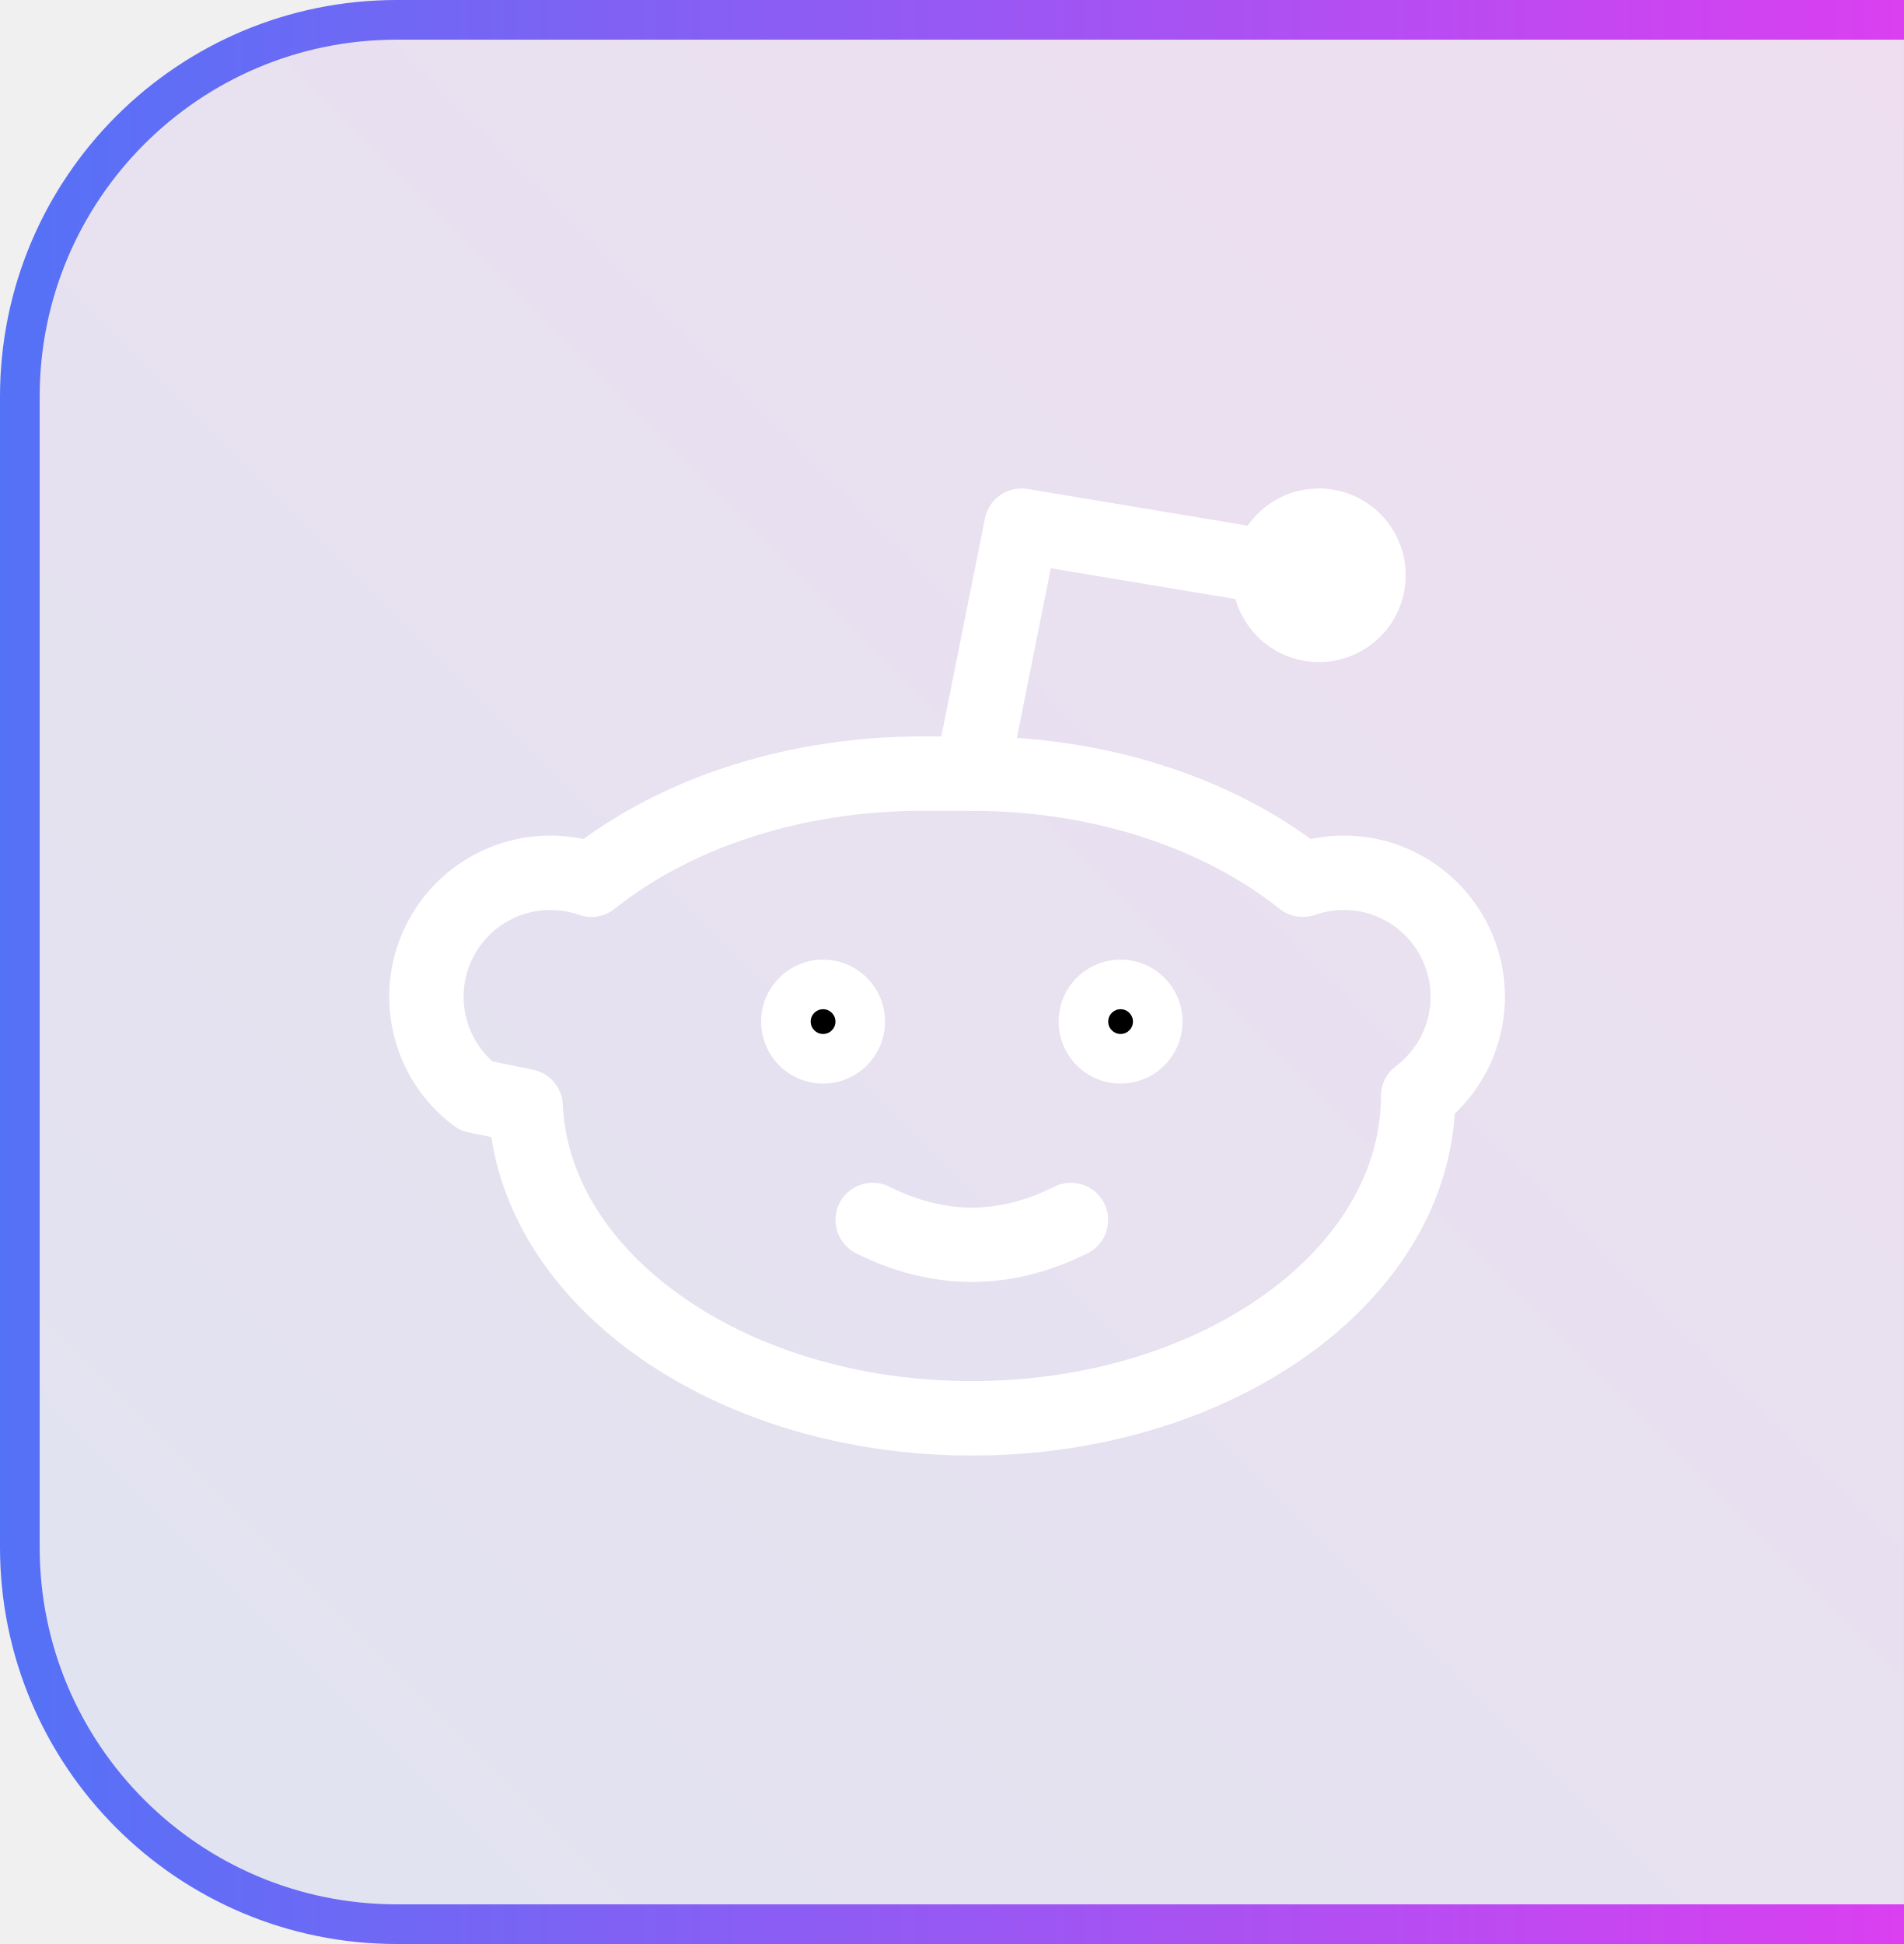
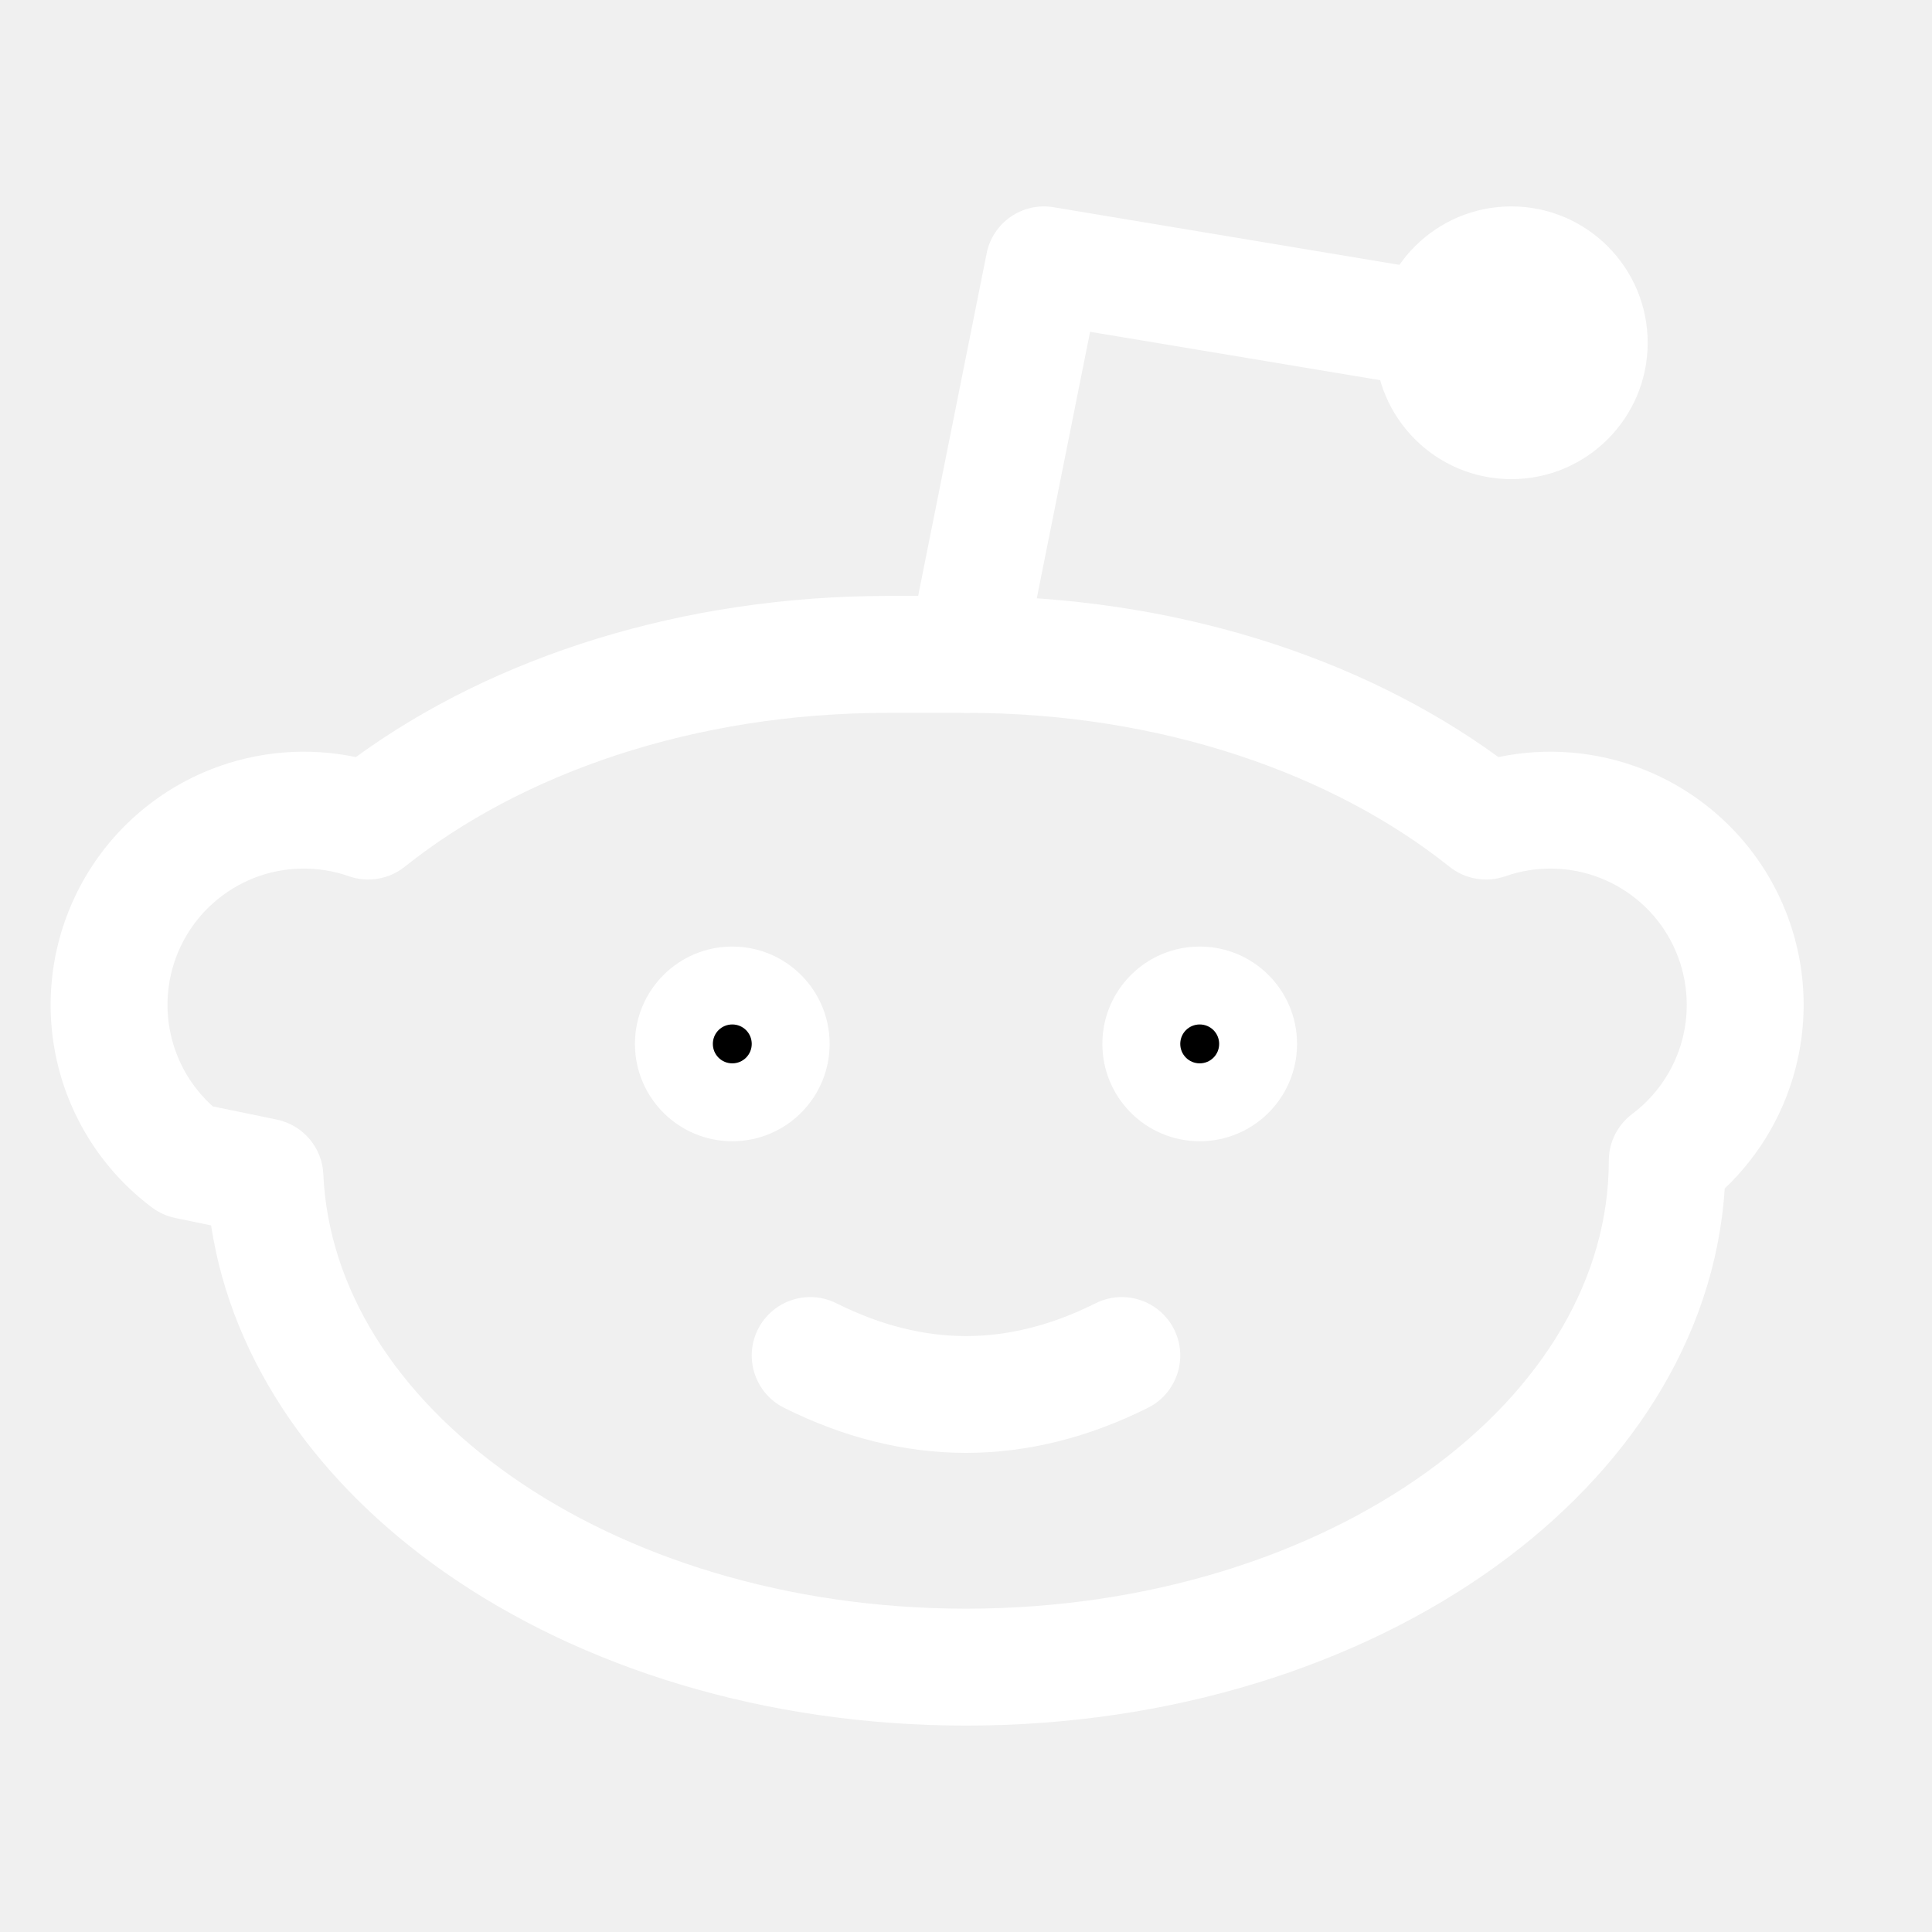
- <svg xmlns="http://www.w3.org/2000/svg" width="48" height="49" viewBox="0 0 48 49" fill="none">
-   <path d="M0.5 10C0.5 4.753 4.753 0.5 10 0.5H48.5V48.5H10C4.753 48.5 0.5 44.247 0.5 39V10Z" fill="url(#paint0_linear_63_350)" />
-   <g clip-path="url(#clip0_63_350)">
-     <path fill-rule="evenodd" clip-rule="evenodd" d="M23.251 20.438C20.126 20.438 17.365 21.415 15.493 22.908C15.241 23.109 14.903 23.166 14.599 23.06C14.106 22.887 13.567 22.896 13.08 23.086C12.594 23.276 12.191 23.634 11.945 24.094C11.699 24.555 11.626 25.089 11.74 25.599C11.839 26.046 12.076 26.449 12.415 26.753L13.44 26.964C13.861 27.051 14.169 27.412 14.188 27.841C14.269 29.661 15.346 31.385 17.202 32.686C19.055 33.986 21.627 34.812 24.501 34.812C27.432 34.812 30.048 33.953 31.907 32.61C33.768 31.267 34.814 29.492 34.814 27.625C34.814 27.33 34.953 27.052 35.189 26.875C35.607 26.561 35.899 26.109 36.013 25.599C36.126 25.089 36.053 24.555 35.807 24.094C35.562 23.634 35.159 23.276 34.672 23.086C34.185 22.896 33.647 22.887 33.154 23.06C32.849 23.166 32.511 23.109 32.259 22.908C30.387 21.414 27.625 20.438 24.5 20.438H23.251ZM14.71 21.148C16.926 19.534 19.952 18.562 23.251 18.562H24.5C27.799 18.562 30.826 19.533 33.043 21.148C33.812 20.987 34.615 21.051 35.353 21.339C36.257 21.692 37.005 22.356 37.462 23.212C37.919 24.068 38.054 25.059 37.843 26.006C37.667 26.799 37.258 27.516 36.675 28.07C36.518 30.504 35.09 32.624 33.005 34.13C30.792 35.728 27.783 36.688 24.501 36.688C21.282 36.688 18.326 35.764 16.125 34.222C14.143 32.832 12.728 30.898 12.387 28.662L11.812 28.543C11.677 28.515 11.55 28.458 11.439 28.375C10.663 27.794 10.12 26.953 9.909 26.006C9.699 25.059 9.834 24.068 10.291 23.212C10.747 22.356 11.495 21.692 12.399 21.339C13.138 21.051 13.941 20.987 14.71 21.148Z" fill="white" />
-     <path fill-rule="evenodd" clip-rule="evenodd" d="M24.831 13.066C24.93 12.57 25.405 12.242 25.904 12.325L33.404 13.575C33.915 13.66 34.26 14.143 34.175 14.654C34.09 15.165 33.607 15.51 33.096 15.425L26.491 14.324L25.419 19.684C25.318 20.192 24.824 20.521 24.316 20.419C23.808 20.318 23.479 19.824 23.581 19.316L24.831 13.066Z" fill="white" />
-     <path fill-rule="evenodd" clip-rule="evenodd" d="M33.25 14.188C33.077 14.188 32.938 14.327 32.938 14.5C32.938 14.673 33.077 14.812 33.25 14.812C33.423 14.812 33.562 14.673 33.562 14.5C33.562 14.327 33.423 14.188 33.25 14.188ZM31.062 14.5C31.062 13.292 32.042 12.312 33.25 12.312C34.458 12.312 35.438 13.292 35.438 14.5C35.438 15.708 34.458 16.688 33.25 16.688C32.042 16.688 31.062 15.708 31.062 14.5Z" fill="white" />
-     <path d="M20.75 26.375C21.095 26.375 21.375 26.095 21.375 25.75C21.375 25.405 21.095 25.125 20.75 25.125C20.405 25.125 20.125 25.405 20.125 25.75C20.125 26.095 20.405 26.375 20.75 26.375Z" fill="black" />
-     <path fill-rule="evenodd" clip-rule="evenodd" d="M20.75 26.062C20.923 26.062 21.062 25.923 21.062 25.75C21.062 25.577 20.923 25.438 20.75 25.438C20.577 25.438 20.438 25.577 20.438 25.75C20.438 25.923 20.577 26.062 20.75 26.062ZM19.188 25.75C19.188 24.887 19.887 24.188 20.75 24.188C21.613 24.188 22.312 24.887 22.312 25.75C22.312 26.613 21.613 27.312 20.75 27.312C19.887 27.312 19.188 26.613 19.188 25.75Z" fill="white" />
-     <path d="M28.25 26.375C28.595 26.375 28.875 26.095 28.875 25.75C28.875 25.405 28.595 25.125 28.25 25.125C27.905 25.125 27.625 25.405 27.625 25.75C27.625 26.095 27.905 26.375 28.25 26.375Z" fill="black" />
-     <path fill-rule="evenodd" clip-rule="evenodd" d="M28.25 26.062C28.423 26.062 28.562 25.923 28.562 25.75C28.562 25.577 28.423 25.438 28.25 25.438C28.077 25.438 27.938 25.577 27.938 25.75C27.938 25.923 28.077 26.062 28.25 26.062ZM26.688 25.75C26.688 24.887 27.387 24.188 28.25 24.188C29.113 24.188 29.812 24.887 29.812 25.75C29.812 26.613 29.113 27.312 28.25 27.312C27.387 27.312 26.688 26.613 26.688 25.75Z" fill="white" />
-     <path fill-rule="evenodd" clip-rule="evenodd" d="M21.161 30.331C21.392 29.868 21.956 29.68 22.419 29.911C23.139 30.271 23.829 30.438 24.5 30.438C25.171 30.438 25.861 30.271 26.581 29.911C27.044 29.68 27.608 29.868 27.839 30.331C28.07 30.794 27.882 31.358 27.419 31.589C26.471 32.062 25.496 32.312 24.5 32.312C23.504 32.312 22.529 32.062 21.581 31.589C21.118 31.358 20.93 30.794 21.161 30.331Z" fill="white" />
+ <svg xmlns="http://www.w3.org/2000/svg" width="31" height="31" viewBox="0 0 31 31" fill="none">
+   <g clip-path="url(#clip0_63_351)">
+     <path fill-rule="evenodd" clip-rule="evenodd" d="M14.251 11.438C11.126 11.438 8.365 12.415 6.493 13.908C6.241 14.109 5.903 14.166 5.599 14.06C5.106 13.887 4.567 13.896 4.08 14.086C3.594 14.276 3.191 14.633 2.945 15.094C2.699 15.555 2.626 16.089 2.74 16.599C2.839 17.046 3.076 17.449 3.415 17.753L4.44 17.964C4.861 18.051 5.169 18.412 5.188 18.841C5.269 20.661 6.346 22.385 8.202 23.686C10.055 24.986 12.627 25.812 15.501 25.812C18.432 25.812 21.048 24.953 22.907 23.61C24.768 22.267 25.814 20.492 25.814 18.625C25.814 18.33 25.953 18.052 26.189 17.875C26.607 17.561 26.899 17.109 27.013 16.599C27.126 16.089 27.053 15.555 26.808 15.094C26.562 14.633 26.159 14.276 25.672 14.086C25.185 13.896 24.647 13.887 24.154 14.06C23.849 14.166 23.511 14.109 23.259 13.908C21.387 12.414 18.625 11.438 15.5 11.438H14.251ZM5.71 12.148C7.926 10.534 10.952 9.562 14.251 9.562H15.5C18.799 9.562 21.826 10.533 24.043 12.148C24.811 11.987 25.615 12.051 26.353 12.339C27.257 12.692 28.005 13.356 28.462 14.212C28.919 15.068 29.054 16.059 28.843 17.006C28.667 17.799 28.258 18.516 27.674 19.07C27.518 21.504 26.09 23.625 24.005 25.13C21.792 26.728 18.783 27.688 15.501 27.688C12.282 27.688 9.326 26.764 7.126 25.222C5.143 23.832 3.728 21.898 3.387 19.662L2.812 19.543C2.677 19.515 2.55 19.458 2.439 19.375C1.663 18.794 1.12 17.953 0.909 17.006C0.699 16.059 0.834 15.068 1.291 14.212C1.747 13.356 2.495 12.692 3.399 12.339C4.138 12.051 4.941 11.987 5.71 12.148Z" fill="white" />
+     <path fill-rule="evenodd" clip-rule="evenodd" d="M15.831 4.066C15.93 3.57 16.405 3.242 16.904 3.325L24.404 4.575C24.915 4.66 25.26 5.143 25.175 5.654C25.09 6.165 24.607 6.51 24.096 6.425L17.491 5.324L16.419 10.684C16.318 11.192 15.824 11.521 15.316 11.419C14.809 11.318 14.479 10.824 14.581 10.316L15.831 4.066Z" fill="white" />
+     <path fill-rule="evenodd" clip-rule="evenodd" d="M24.25 5.188C24.077 5.188 23.938 5.327 23.938 5.5C23.938 5.673 24.077 5.812 24.25 5.812C24.423 5.812 24.562 5.673 24.562 5.5C24.562 5.327 24.423 5.188 24.25 5.188ZM22.062 5.5C22.062 4.292 23.042 3.312 24.25 3.312C25.458 3.312 26.438 4.292 26.438 5.5C26.438 6.708 25.458 7.688 24.25 7.688C23.042 7.688 22.062 6.708 22.062 5.5Z" fill="white" />
+     <path d="M11.75 17.375C12.095 17.375 12.375 17.095 12.375 16.75C12.375 16.405 12.095 16.125 11.75 16.125C11.405 16.125 11.125 16.405 11.125 16.75C11.125 17.095 11.405 17.375 11.75 17.375Z" fill="black" />
+     <path fill-rule="evenodd" clip-rule="evenodd" d="M11.75 17.062C11.923 17.062 12.062 16.923 12.062 16.75C12.062 16.577 11.923 16.438 11.75 16.438C11.577 16.438 11.438 16.577 11.438 16.75C11.438 16.923 11.577 17.062 11.75 17.062ZM10.188 16.75C10.188 15.887 10.887 15.188 11.75 15.188C12.613 15.188 13.312 15.887 13.312 16.75C13.312 17.613 12.613 18.312 11.75 18.312C10.887 18.312 10.188 17.613 10.188 16.75Z" fill="white" />
+     <path d="M19.25 17.375C19.595 17.375 19.875 17.095 19.875 16.75C19.875 16.405 19.595 16.125 19.25 16.125C18.905 16.125 18.625 16.405 18.625 16.75C18.625 17.095 18.905 17.375 19.25 17.375Z" fill="black" />
+     <path fill-rule="evenodd" clip-rule="evenodd" d="M19.25 17.062C19.423 17.062 19.562 16.923 19.562 16.75C19.562 16.577 19.423 16.438 19.25 16.438C19.077 16.438 18.938 16.577 18.938 16.75C18.938 16.923 19.077 17.062 19.25 17.062ZM17.688 16.75C17.688 15.887 18.387 15.188 19.25 15.188C20.113 15.188 20.812 15.887 20.812 16.75C20.812 17.613 20.113 18.312 19.25 18.312C18.387 18.312 17.688 17.613 17.688 16.75Z" fill="white" />
+     <path fill-rule="evenodd" clip-rule="evenodd" d="M12.161 21.331C12.393 20.868 12.956 20.68 13.419 20.911C14.139 21.271 14.829 21.438 15.5 21.438C16.171 21.438 16.861 21.271 17.581 20.911C18.044 20.68 18.608 20.868 18.839 21.331C19.07 21.794 18.882 22.358 18.419 22.589C17.471 23.062 16.496 23.312 15.5 23.312C14.504 23.312 13.529 23.062 12.581 22.589C12.118 22.358 11.93 21.794 12.161 21.331Z" fill="white" />
  </g>
-   <path d="M0.5 10C0.5 4.753 4.753 0.5 10 0.5H48.5V48.5H10C4.753 48.5 0.5 44.247 0.5 39V10Z" stroke="url(#paint1_linear_63_350)" />
  <defs>
-     <linearGradient id="paint0_linear_63_350" x1="0" y1="49" x2="49" y2="0" gradientUnits="userSpaceOnUse">
-       <stop stop-color="#5472F6" stop-opacity="0.1" />
-       <stop offset="1" stop-color="#DD3EF0" stop-opacity="0.1" />
-     </linearGradient>
-     <linearGradient id="paint1_linear_63_350" x1="-1.82539e-07" y1="24.5" x2="49" y2="24.5" gradientUnits="userSpaceOnUse">
-       <stop stop-color="#5472F6" />
-       <stop offset="1" stop-color="#DD3EF0" />
-     </linearGradient>
-     <clipPath id="clip0_63_350">
-       <rect width="30" height="30" fill="white" transform="translate(9.5 9.5)" />
+     <clipPath id="clip0_63_351">
+       <rect width="30" height="30" fill="white" transform="translate(0.5 0.5)" />
    </clipPath>
  </defs>
</svg>
